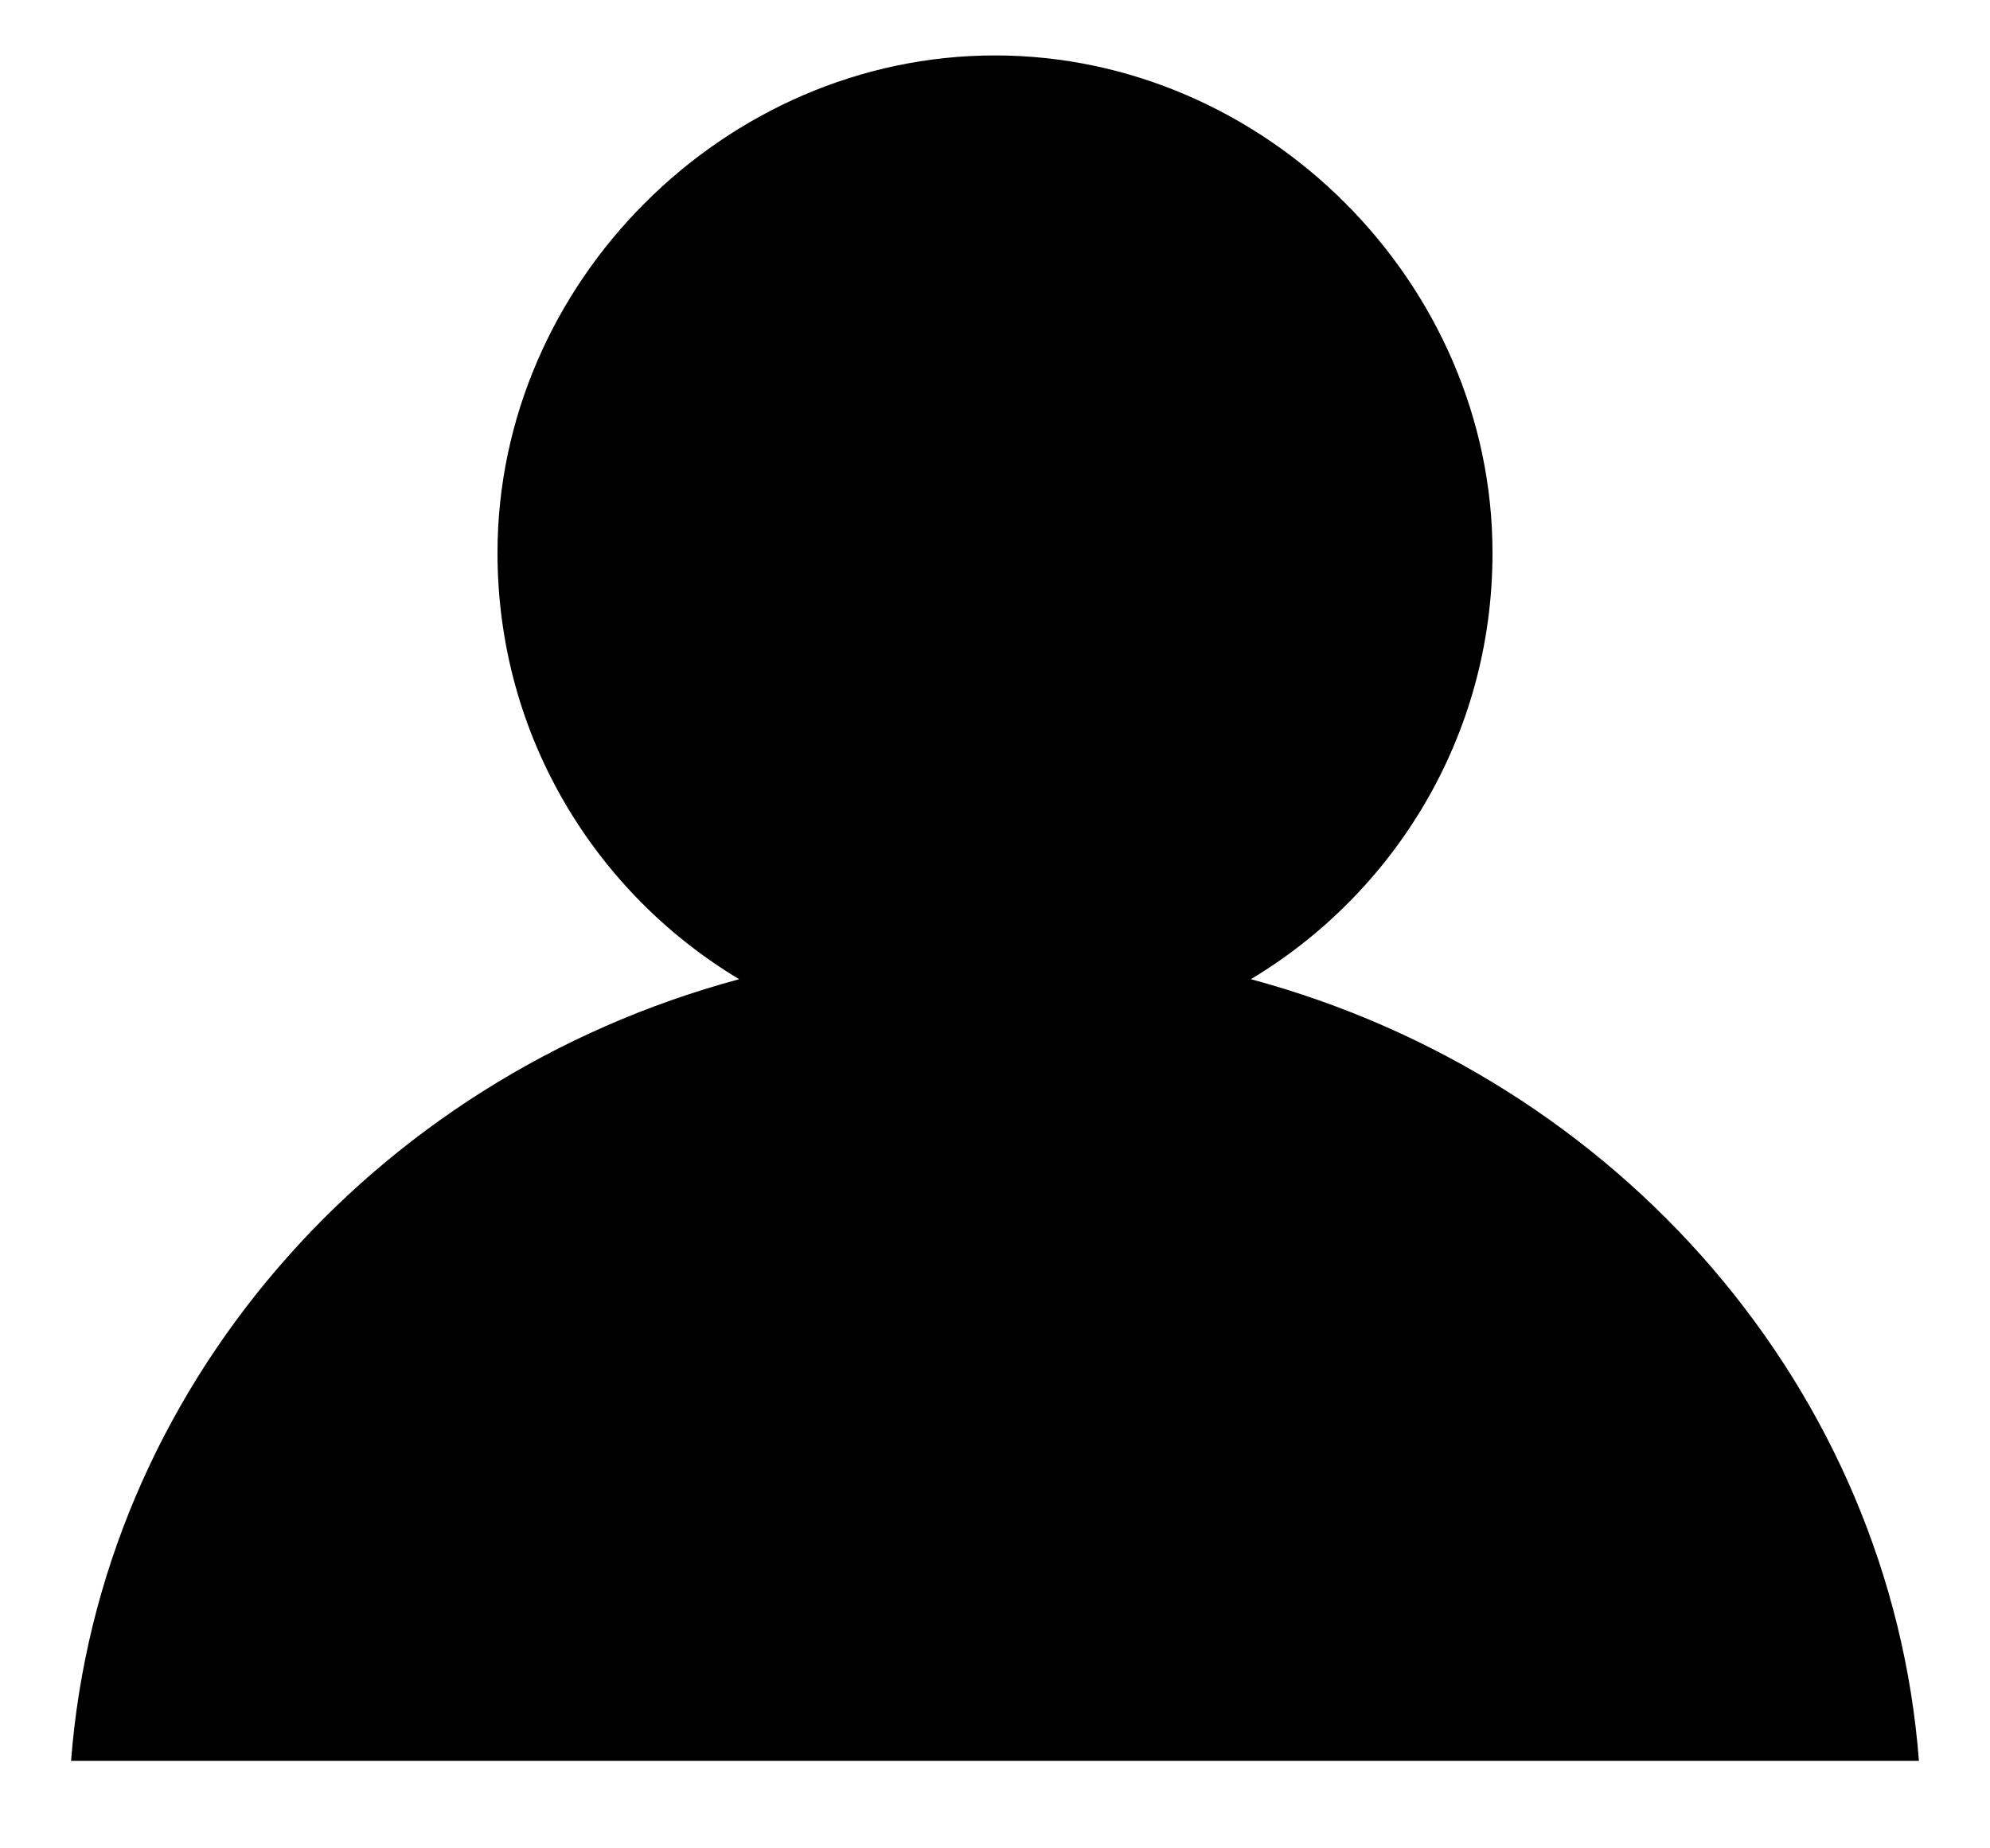
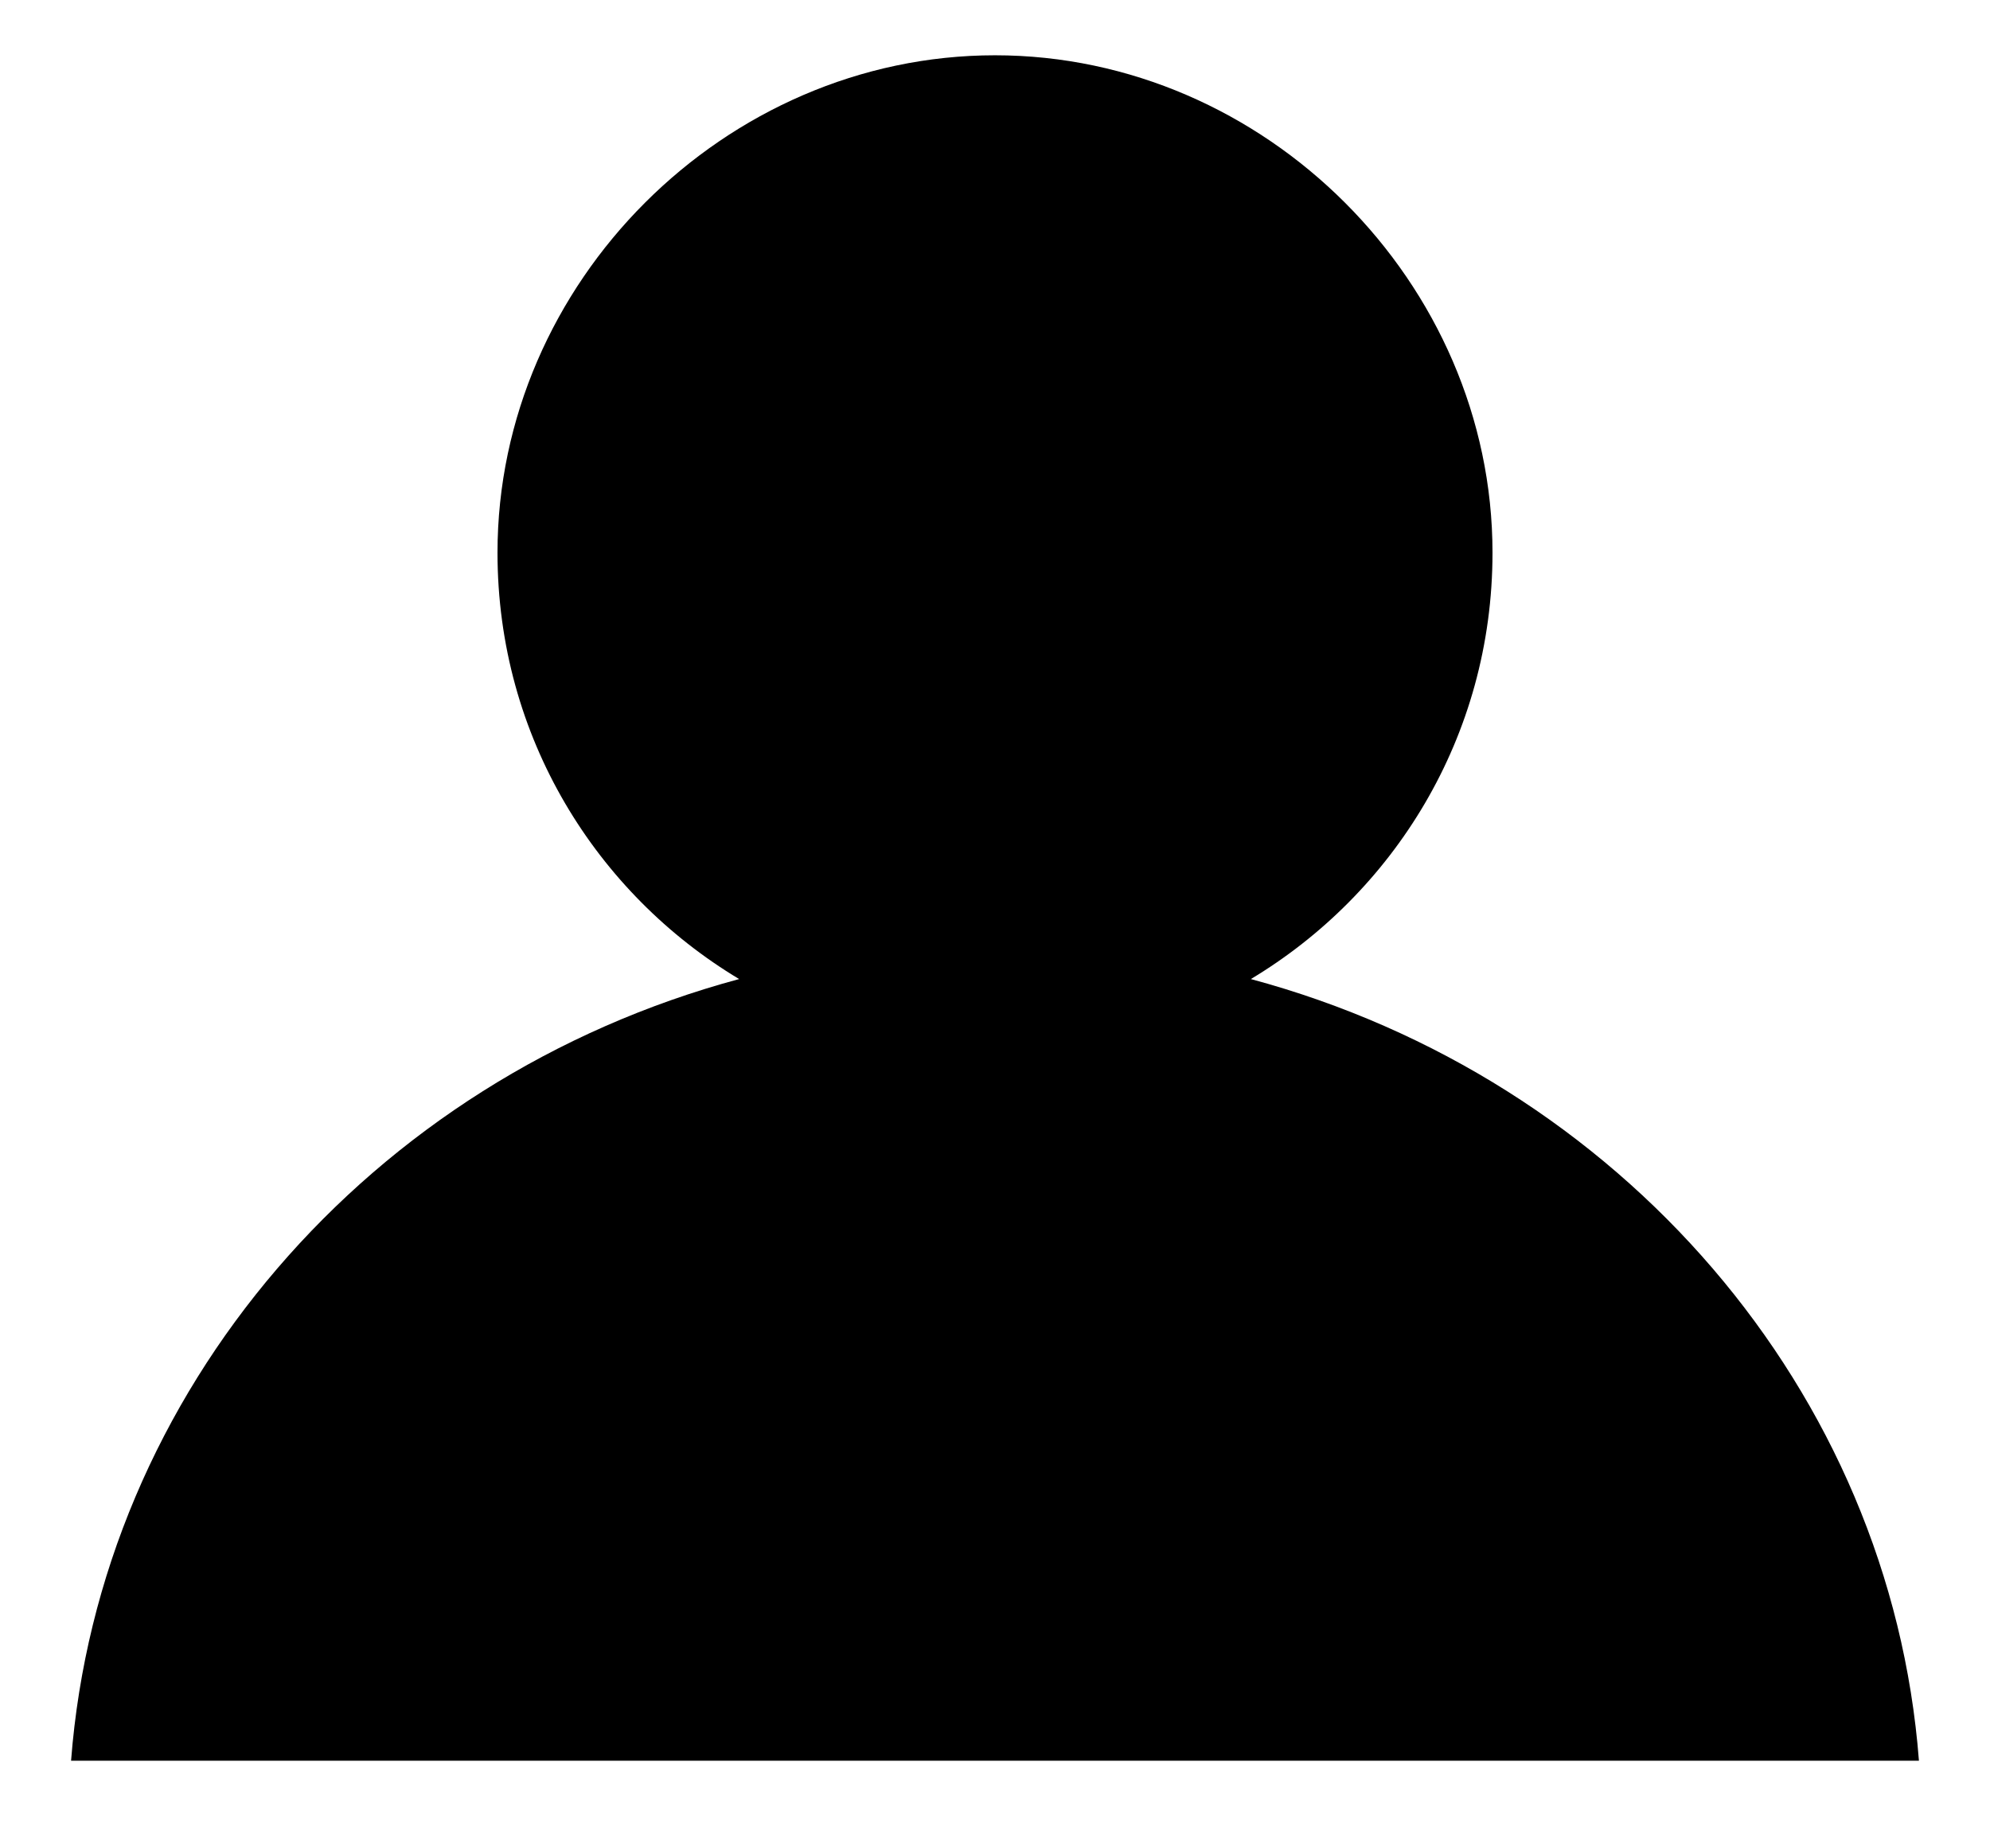
- <svg xmlns="http://www.w3.org/2000/svg" width="14" height="13" fill="none">
-   <path d="M.5 12.39h13c-.2-2.6-2.1-4.8-4.7-5.5 1-.6 1.7-1.7 1.7-3 0-1.9-1.6-3.5-3.5-3.5s-3.5 1.6-3.5 3.5c0 1.3.7 2.4 1.7 3-2.6.7-4.5 2.9-4.7 5.5Z" fill="#000" />
+ <svg xmlns="http://www.w3.org/2000/svg" width="14" height="13" viewBox="0 0 14 13" fill="none">
+   <path d="M0.5 12.389H13.5C13.3 9.789 11.4 7.589 8.8 6.889C9.8 6.289 10.5 5.189 10.5 3.889C10.5 1.989 8.9 0.389 7 0.389C5.1 0.389 3.5 1.989 3.5 3.889C3.5 5.189 4.2 6.289 5.2 6.889C2.6 7.589 0.7 9.789 0.5 12.389Z" fill="black" />
</svg>
